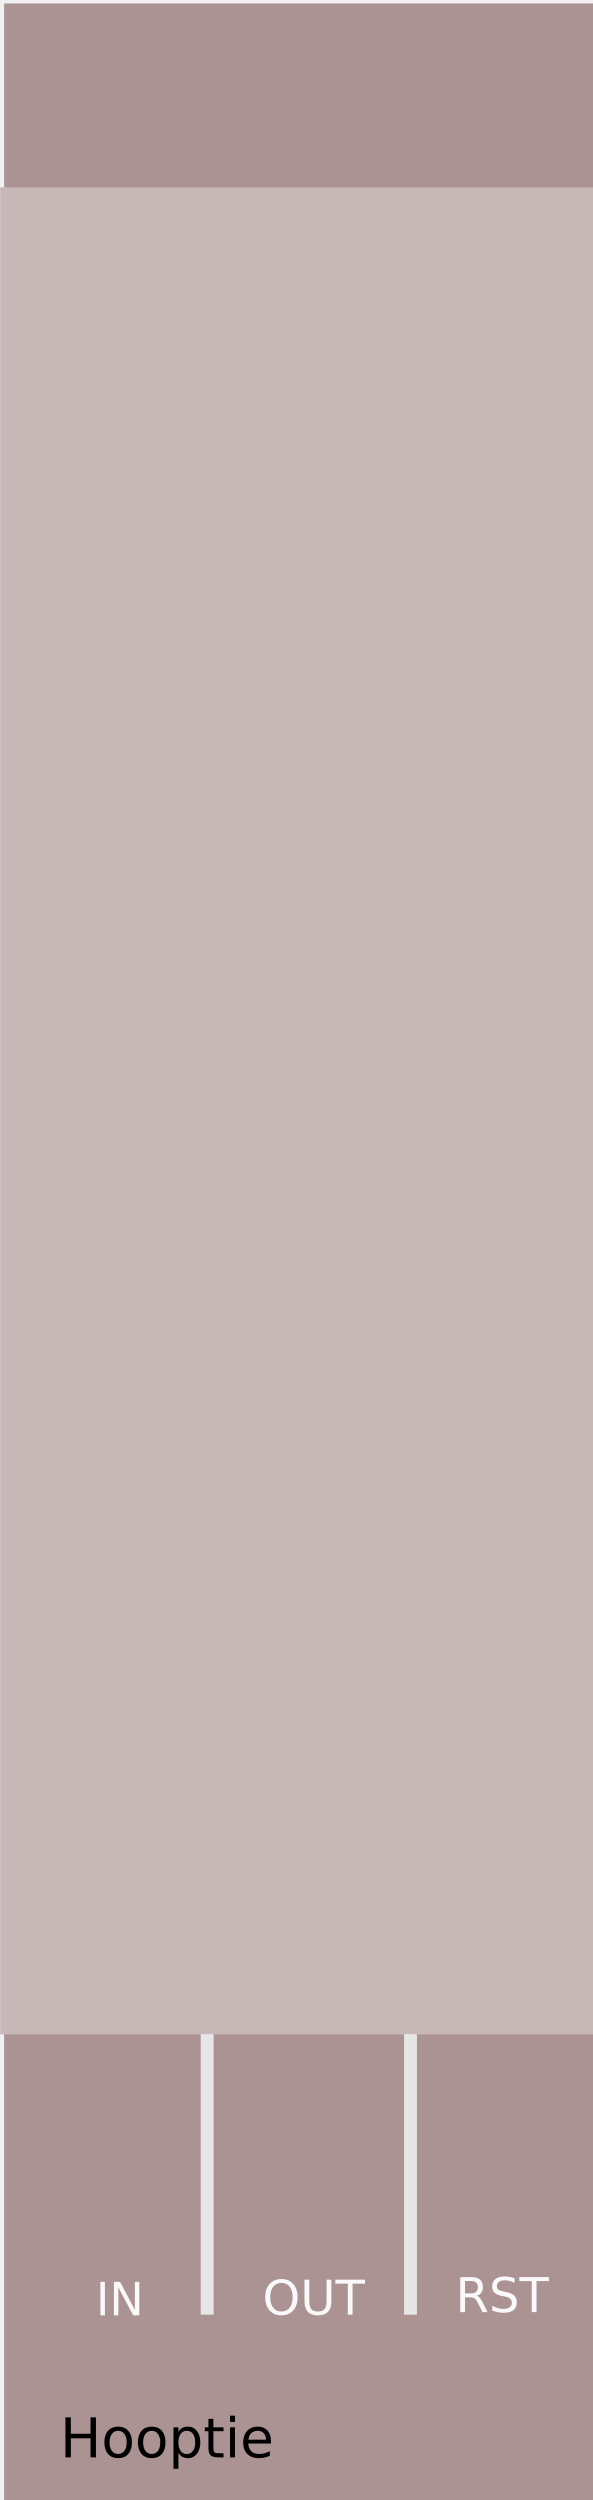
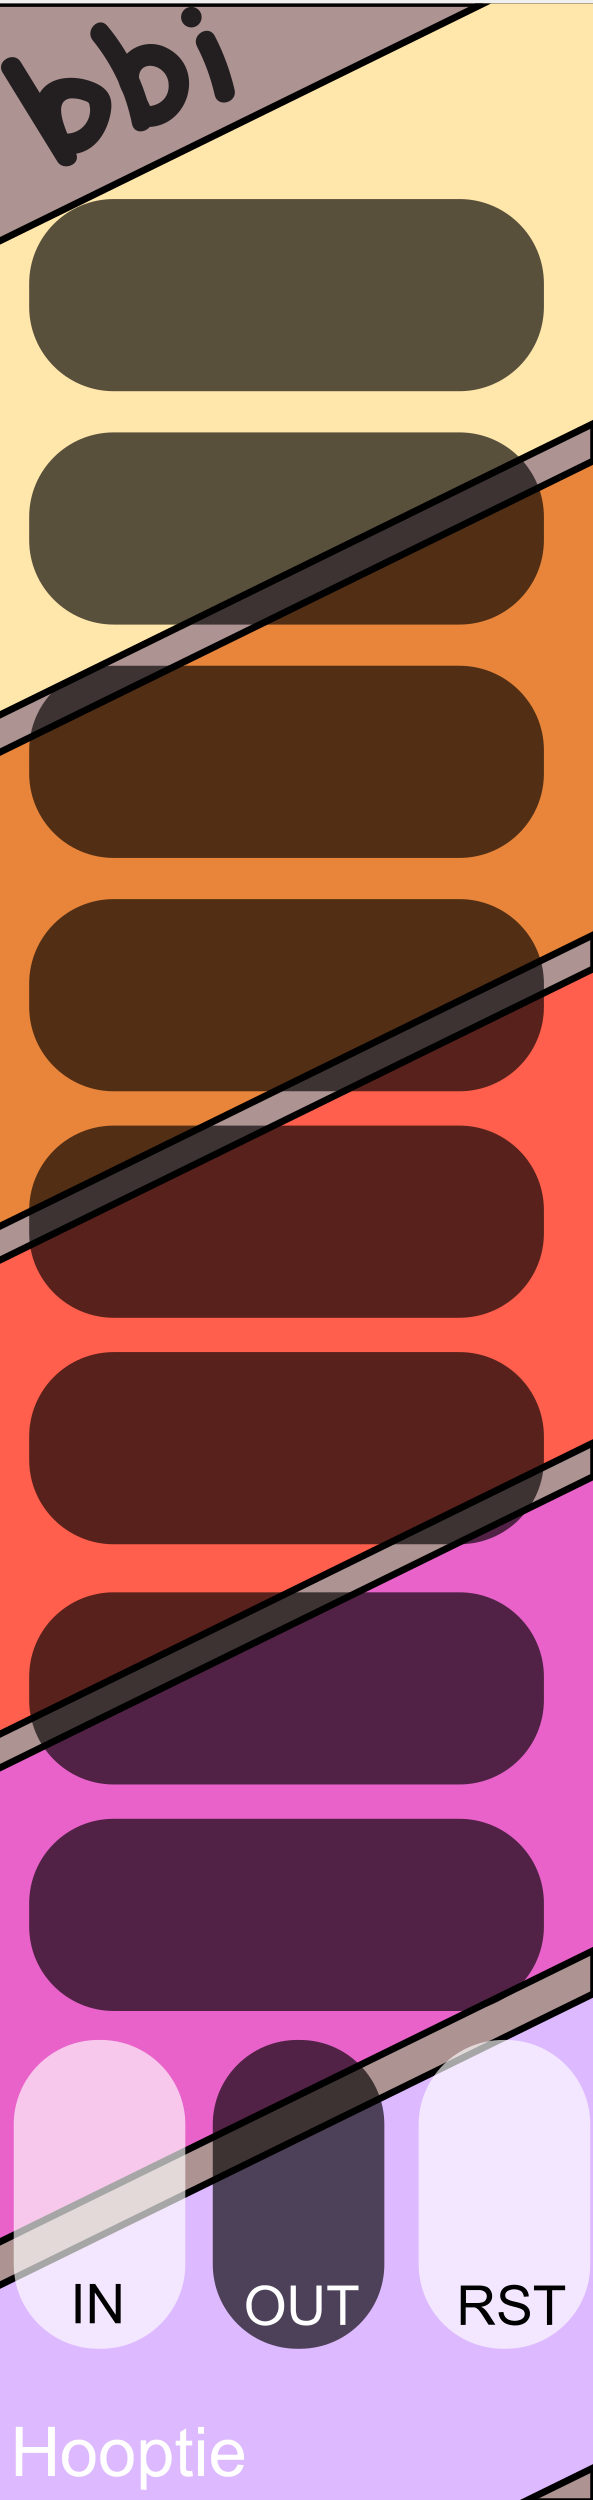
- <svg xmlns="http://www.w3.org/2000/svg" width="30.48mm" height="128.5mm" viewBox="0 0 30.48 128.5" version="1.1" id="svg16">
-   <defs id="defs10" />
-   <g id="layer3" style="display:inline" />
-   <g transform="translate(0,-168.5)" id="layer1" style="display:inline">
-     <flowRoot transform="matrix(0.3689138,0,0,0.3689138,47.34986,22.52858)" style="font-style:normal;font-weight:normal;font-size:40px;line-height:1.25;font-family:sans-serif;letter-spacing:0px;word-spacing:0px;fill:#000000;fill-opacity:1;stroke:none" id="flowRoot18" xml:space="preserve">
-       <flowRegion id="flowRegion20">
-         <rect y="383.669" x="-124" height="105" width="449" id="rect22" />
-       </flowRegion>
-       <flowPara style="font-size:13.333px" id="flowPara24" />
-     </flowRoot>
-     <rect y="168.677" x="0.212" height="128.323" width="45.453" id="rect26" style="fill:#ac9393;stroke-width:0.39" />
-     <rect y="172.963" x="4.445" height="27.517" width="23.072" id="rect110" style="fill:#ac9393;stroke-width:0.265" />
-   </g>
-   <g id="layer2" style="display:inline">
-     <rect y="9.631" x="0.009" height="94.936" width="50.809" id="rect113" style="fill:#c8b7b7;stroke-width:0.945" />
-     <g aria-label="IN" style="font-style:normal;font-weight:normal;font-size:2.362px;line-height:1.25;font-family:sans-serif;letter-spacing:0px;word-spacing:0px;fill:#f9f9f9;fill-opacity:1;stroke:none;stroke-width:0.059" id="text206" transform="translate(-10.18646,91.01668)">
-       <path d="m 15.346,26.27 h 0.233 v 1.722 h -0.233 z" style="fill:#f9f9f9;stroke-width:0.059" id="path258" />
-       <path d="m 16.043,26.27 h 0.314 l 0.763,1.44 V 26.27 h 0.226 v 1.722 h -0.314 l -0.763,-1.44 v 1.44 h -0.226 z" style="fill:#f9f9f9;stroke-width:0.059" id="path260" />
-     </g>
-     <g aria-label="Hooptie" transform="matrix(0.2645833,0,0,0.2645833,85.54563,49.80254)" style="font-style:normal;font-weight:normal;font-size:40px;line-height:1.25;font-family:sans-serif;letter-spacing:0px;word-spacing:0px;fill:#000000;fill-opacity:1;stroke:none" id="flowRoot145">
-       <path d="m -310.609,281.382 h 1.052 v 3.188 h 3.823 v -3.188 h 1.052 v 7.776 h -1.052 v -3.703 h -3.823 v 3.703 h -1.052 z" style="font-size:10.667px" id="path55" />
-       <path d="m -300.37,283.997 q -0.771,0 -1.219,0.604 -0.448,0.599 -0.448,1.646 0,1.047 0.443,1.651 0.448,0.599 1.224,0.599 0.766,0 1.214,-0.604 0.448,-0.604 0.448,-1.646 0,-1.036 -0.448,-1.641 -0.448,-0.609 -1.214,-0.609 z m 0,-0.812 q 1.25,0 1.964,0.812 0.714,0.812 0.714,2.25 0,1.432 -0.714,2.25 -0.714,0.812 -1.964,0.812 -1.255,0 -1.969,-0.812 -0.708,-0.818 -0.708,-2.25 0,-1.438 0.708,-2.25 0.714,-0.812 1.969,-0.812 z" style="font-size:10.667px" id="path57" />
-       <path d="m -293.849,283.997 q -0.771,0 -1.219,0.604 -0.448,0.599 -0.448,1.646 0,1.047 0.443,1.651 0.448,0.599 1.224,0.599 0.766,0 1.214,-0.604 0.448,-0.604 0.448,-1.646 0,-1.036 -0.448,-1.641 -0.448,-0.609 -1.214,-0.609 z m 0,-0.812 q 1.25,0 1.964,0.812 0.714,0.812 0.714,2.25 0,1.432 -0.714,2.25 -0.714,0.812 -1.964,0.812 -1.255,0 -1.969,-0.812 -0.708,-0.818 -0.708,-2.25 0,-1.438 0.708,-2.25 0.714,-0.812 1.969,-0.812 z" style="font-size:10.667px" id="path59" />
-       <path d="m -288.661,288.283 v 3.094 h -0.964 v -8.052 h 0.964 v 0.885 q 0.302,-0.521 0.76,-0.771 0.464,-0.255 1.104,-0.255 1.062,0 1.724,0.844 0.667,0.844 0.667,2.219 0,1.375 -0.667,2.219 -0.661,0.844 -1.724,0.844 -0.641,0 -1.104,-0.25 -0.458,-0.255 -0.76,-0.776 z m 3.26,-2.036 q 0,-1.057 -0.438,-1.656 -0.432,-0.604 -1.193,-0.604 -0.76,0 -1.198,0.604 -0.432,0.599 -0.432,1.656 0,1.057 0.432,1.661 0.438,0.599 1.198,0.599 0.76,0 1.193,-0.599 0.438,-0.604 0.438,-1.661 z" style="font-size:10.667px" id="path61" />
-       <path d="m -281.87,281.669 v 1.656 h 1.974 v 0.745 h -1.974 v 3.167 q 0,0.714 0.193,0.917 0.198,0.203 0.797,0.203 h 0.984 v 0.802 h -0.984 q -1.109,0 -1.531,-0.411 -0.422,-0.417 -0.422,-1.51 v -3.167 h -0.703 v -0.745 h 0.703 v -1.656 z" style="font-size:10.667px" id="path63" />
-       <path d="m -278.63,283.325 h 0.958 v 5.833 h -0.958 z m 0,-2.271 h 0.958 v 1.214 h -0.958 z" style="font-size:10.667px" id="path65" />
-       <path d="m -270.682,286.002 v 0.469 h -4.406 q 0.062,0.99 0.594,1.51 0.536,0.516 1.49,0.516 0.552,0 1.068,-0.135 0.521,-0.135 1.031,-0.406 v 0.906 q -0.516,0.219 -1.057,0.333 -0.542,0.115 -1.099,0.115 -1.396,0 -2.214,-0.812 -0.812,-0.812 -0.812,-2.198 0,-1.432 0.771,-2.271 0.776,-0.844 2.089,-0.844 1.177,0 1.859,0.76 0.688,0.755 0.688,2.057 z m -0.958,-0.281 q -0.01,-0.786 -0.443,-1.255 -0.427,-0.469 -1.135,-0.469 -0.802,0 -1.286,0.453 -0.479,0.453 -0.552,1.276 z" style="font-size:10.667px" id="path67" />
-     </g>
-     <flowRoot xml:space="preserve" id="flowRoot82" style="font-style:normal;font-weight:normal;font-size:40px;line-height:1.25;font-family:sans-serif;letter-spacing:0px;word-spacing:0px;fill:#000000;fill-opacity:1;stroke:none" transform="scale(0.2645833)">
-       <flowRegion id="flowRegion84">
-         <rect id="rect86" width="76.5" height="56.5" x="-145.5" y="350.669" />
-       </flowRegion>
-       <flowPara id="flowPara88" />
-     </flowRoot>
-     <g aria-label="OUT" style="font-style:normal;font-weight:normal;font-size:10.583px;line-height:1.25;font-family:sans-serif;letter-spacing:0px;word-spacing:0px;fill:#f9f9f9;fill-opacity:1;stroke:none;stroke-width:0.265" id="text92" transform="translate(-1.5875)">
-       <path d="m 16.054,117.34 q -0.265,0 -0.422,0.198 -0.156,0.198 -0.156,0.539 0,0.34 0.156,0.538 0.157,0.198 0.422,0.198 0.265,0 0.42,-0.198 0.156,-0.198 0.156,-0.538 0,-0.341 -0.156,-0.539 -0.154,-0.198 -0.42,-0.198 z m 0,-0.198 q 0.379,0 0.605,0.254 0.227,0.253 0.227,0.68 0,0.426 -0.227,0.68 -0.227,0.253 -0.605,0.253 -0.38,0 -0.608,-0.253 -0.227,-0.253 -0.227,-0.68 0,-0.427 0.227,-0.68 0.228,-0.254 0.608,-0.254 z" style="font-size:2.469px;fill:#f9f9f9;fill-opacity:1;stroke-width:0.265" id="path903" />
-       <path d="m 17.24,117.175 h 0.245 v 1.094 q 0,0.289 0.105,0.417 0.105,0.127 0.34,0.127 0.234,0 0.339,-0.127 0.105,-0.128 0.105,-0.417 v -1.094 h 0.245 v 1.124 q 0,0.352 -0.175,0.532 -0.174,0.18 -0.514,0.18 -0.341,0 -0.516,-0.18 -0.174,-0.18 -0.174,-0.532 z" style="font-size:2.469px;fill:#f9f9f9;fill-opacity:1;stroke-width:0.265" id="path905" />
-       <path d="m 18.826,117.175 h 1.523 v 0.205 h -0.639 v 1.595 h -0.245 v -1.595 h -0.639 z" style="font-size:2.469px;fill:#f9f9f9;fill-opacity:1;stroke-width:0.265" id="path907" />
-     </g>
-     <rect style="fill:#e6e6e6;fill-opacity:1;stroke-width:0.078" id="rect901" width="0.661" height="14.42" x="10.319" y="104.555" />
-     <rect y="104.555" x="20.77" height="14.42" width="0.661" id="rect910" style="fill:#e6e6e6;fill-opacity:1;stroke-width:0.078" />
-     <g aria-label="RST" style="font-style:normal;font-weight:normal;font-size:10.583px;line-height:1.25;font-family:sans-serif;letter-spacing:0px;word-spacing:0px;fill:#000000;fill-opacity:1;stroke:none;stroke-width:0.265" id="text914" transform="translate(-0.5291667)">
-       <path d="m 25.041,117.999 q 0.078,0.026 0.152,0.113 0.075,0.087 0.15,0.239 l 0.247,0.492 h -0.262 l -0.23,-0.462 q -0.089,-0.181 -0.174,-0.24 -0.083,-0.059 -0.228,-0.059 h -0.265 v 0.761 h -0.244 v -1.8 h 0.55 q 0.309,0 0.461,0.129 0.152,0.129 0.152,0.389 0,0.17 -0.08,0.282 -0.078,0.112 -0.229,0.156 z m -0.61,-0.756 v 0.639 h 0.306 q 0.176,0 0.265,-0.081 0.09,-0.082 0.09,-0.24 0,-0.158 -0.09,-0.238 -0.089,-0.081 -0.265,-0.081 z" style="font-size:2.469px;fill:#f9f9f9;fill-opacity:1;stroke-width:0.265" id="path916" />
-       <path d="m 26.983,117.102 v 0.238 q -0.139,-0.066 -0.262,-0.099 -0.123,-0.033 -0.238,-0.033 -0.199,0 -0.307,0.077 -0.107,0.077 -0.107,0.219 0,0.119 0.071,0.181 0.072,0.06 0.273,0.098 l 0.147,0.03 q 0.273,0.052 0.402,0.183 0.13,0.13 0.13,0.35 0,0.262 -0.176,0.397 -0.175,0.135 -0.514,0.135 -0.128,0 -0.273,-0.029 -0.143,-0.029 -0.298,-0.086 v -0.251 q 0.148,0.083 0.291,0.125 0.142,0.042 0.28,0.042 0.209,0 0.322,-0.082 0.113,-0.082 0.113,-0.234 0,-0.133 -0.082,-0.207 -0.081,-0.075 -0.266,-0.112 l -0.148,-0.029 q -0.273,-0.054 -0.394,-0.17 -0.122,-0.116 -0.122,-0.322 0,-0.239 0.168,-0.376 0.169,-0.137 0.464,-0.137 0.127,0 0.258,0.023 0.131,0.023 0.269,0.069 z" style="font-size:2.469px;fill:#f9f9f9;fill-opacity:1;stroke-width:0.265" id="path918" />
-       <path d="m 27.222,117.042 h 1.523 v 0.205 H 28.106 v 1.595 h -0.245 v -1.595 h -0.639 z" style="font-size:2.469px;fill:#f9f9f9;fill-opacity:1;stroke-width:0.265" id="path920" />
+ <svg xmlns="http://www.w3.org/2000/svg" width="30.48mm" height="128.5mm" viewBox="0 0 86.4 364.25">
+   <defs>
+     <clipPath id="clip-path">
+       <rect x="-0.5" y="0.5" width="87" height="364" style="fill: none" />
+     </clipPath>
+   </defs>
+   <g id="clippin">
+     <g style="clip-path: url(#clip-path)">
+       <rect x="-0.5" y="0.5" width="87" height="364" style="fill: #ae9393;stroke: #000;stroke-miterlimit: 10" />
+       <path d="M.37,10.56l8,13c.85,1.38,3.39.48,2.74-1.16-.71-1.82-4-7.54-.9-8.06a4.64,4.64,0,0,1,1.91.27c1,.32.86.39,1,1.21a3.43,3.43,0,0,1-3.23,3.64c-1.93-.11-1.93,2.89,0,3,3.13.17,5.19-2.19,6-5s.27-4.55-2.52-5.57C11,11,7.61,11,6,13.22c-1.92,2.67,1.19,7.43,2.19,10L11,22,3,9C2,7.4-.64,8.91.37,10.56Z" style="fill: #231f20" />
+       <path d="M13.52,5.89a28.06,28.06,0,0,1,5.71,12.17c.38,1.8,2.77,1.15,2.95-.4.29-2.39-1.51-3.67-1.88-5.82-.58-3.32,3.95-2.77,4.26.29.23,2.33-1.66,3.56-3.74,3.34-1.92-.2-1.9,2.81,0,3,6.55.68,9.48-8.54,3.44-11.51a5,5,0,0,0-6.84,2.38c-1.32,3.25,2.12,5.31,1.76,8.32l2.95-.39a31.31,31.31,0,0,0-6.49-13.5c-1.22-1.5-3.33.63-2.12,2.12Z" style="fill: #231f20" />
+       <path d="M28.7,6.76a30.15,30.15,0,0,1,2.59,7.11c.43,1.88,3.33,1.09,2.89-.79A34.15,34.15,0,0,0,31.3,5.24c-.88-1.72-3.47-.2-2.6,1.52Z" style="fill: #231f20" />
+       <rect x="-14.5" y="307.5" width="147" height="62" transform="translate(-143.15 60.65) rotate(-26.15)" style="fill: #ddb9ff;stroke: #000;stroke-miterlimit: 10" />
+       <rect x="-29.5" y="239.5" width="147" height="62" transform="translate(-114.72 47.08) rotate(-26.15)" style="fill: #e862c9;stroke: #000;stroke-miterlimit: 10" />
+       <rect x="-31.5" y="166.5" width="147" height="62" transform="translate(-82.75 38.73) rotate(-26.15)" style="fill: #ff5f4c;stroke: #000;stroke-miterlimit: 10" />
+       <rect x="-31.5" y="92.5" width="147" height="62" transform="translate(-50.13 31.15) rotate(-26.15)" style="fill: #e8853a;stroke: #000;stroke-miterlimit: 10" />
+       <rect x="-30.5" y="17.5" width="147" height="62" transform="translate(-16.97 23.92) rotate(-26.15)" style="fill: #ffe6ab;stroke: #000;stroke-miterlimit: 10" />
+       <path d="M27.88,4a1.5,1.5,0,0,0,0-3,1.5,1.5,0,0,0,0,3Z" style="fill: #231f20" />
    </g>
  </g>
-   <g id="layer5" style="display:inline" />
+   <g id="knob-jack-led_mask" data-name="knob-jack-led mask" style="opacity: 0.65">
+     <rect x="4.25" y="97" width="75" height="28" rx="12.32" ry="12.32" />
+     <rect x="4.25" y="131" width="75" height="28" rx="12.32" ry="12.32" />
+     <rect x="4.25" y="164" width="75" height="28" rx="12.32" ry="12.32" />
+     <rect x="4.25" y="197" width="75" height="28" rx="12.32" ry="12.32" />
+     <rect x="4.25" y="232" width="75" height="28" rx="12.32" ry="12.32" />
+     <rect x="4.25" y="265" width="75" height="28" rx="12.32" ry="12.32" />
+     <rect x="61" y="297.22" width="25" height="45" rx="12.32" ry="12.32" style="fill: #fff" />
+     <rect x="31" y="297.22" width="25" height="45" rx="12.32" ry="12.32" />
+     <rect x="2" y="297.22" width="25" height="45" rx="12.32" ry="12.32" style="fill: #fff" />
+     <rect x="4.25" y="63" width="75" height="28" rx="12.32" ry="12.32" />
+     <rect x="4.25" y="29" width="75" height="28" rx="12.32" ry="12.32" />
+   </g>
+   <g id="text">
+     <g>
+       <path d="M11,338.5v-5.73h.75v5.73Z" />
+       <path d="M13.08,338.5v-5.73h.78l3,4.5v-4.5h.72v5.73h-.77l-3-4.5v4.5Z" />
+     </g>
+     <g>
+       <path d="M35.89,336a3.11,3.11,0,0,1,.76-2.23,2.6,2.6,0,0,1,2-.81,2.78,2.78,0,0,1,1.43.38,2.49,2.49,0,0,1,1,1.06,3.44,3.44,0,0,1,.33,1.53,3.26,3.26,0,0,1-.35,1.56,2.32,2.32,0,0,1-1,1,2.83,2.83,0,0,1-1.4.36,2.7,2.7,0,0,1-1.44-.39,2.57,2.57,0,0,1-1-1.07A3.36,3.36,0,0,1,35.89,336Zm.78,0a2.28,2.28,0,0,0,.55,1.63,1.95,1.95,0,0,0,2.81,0,2.43,2.43,0,0,0,.55-1.71,3.05,3.05,0,0,0-.23-1.22,1.79,1.79,0,0,0-.7-.81,1.87,1.87,0,0,0-1-.29,1.93,1.93,0,0,0-1.38.56A2.45,2.45,0,0,0,36.67,336Z" style="fill: #fff" />
+       <path d="M46.1,333h.76v3.31a3.89,3.89,0,0,1-.2,1.37,1.7,1.7,0,0,1-.7.83,2.53,2.53,0,0,1-1.34.32,2.81,2.81,0,0,1-1.32-.28,1.58,1.58,0,0,1-.73-.8,3.75,3.75,0,0,1-.22-1.44V333h.76v3.31a3.29,3.29,0,0,0,.14,1.1,1.07,1.07,0,0,0,.47.54,1.67,1.67,0,0,0,.83.19,1.59,1.59,0,0,0,1.19-.37,2.18,2.18,0,0,0,.36-1.46Z" style="fill: #fff" />
+       <path d="M49.57,338.75V333.7H47.69V333h4.54v.68h-1.9v5.05Z" style="fill: #fff" />
+     </g>
+     <g>
+       <path d="M2.3,360.75v-7.16h1v2.94H7v-2.94h1v7.16H7v-3.37H3.25v3.37Z" style="fill: #fff" />
+       <path d="M9.05,358.16a2.71,2.71,0,0,1,.8-2.14,2.44,2.44,0,0,1,1.64-.57,2.3,2.3,0,0,1,1.74.7,2.63,2.63,0,0,1,.68,1.93,3.44,3.44,0,0,1-.3,1.58,2.13,2.13,0,0,1-.87.89,2.55,2.55,0,0,1-1.25.32,2.33,2.33,0,0,1-1.76-.7A2.79,2.79,0,0,1,9.05,358.16Zm.91,0a2.21,2.21,0,0,0,.43,1.49,1.4,1.4,0,0,0,1.1.49,1.38,1.38,0,0,0,1.08-.49,2.28,2.28,0,0,0,.44-1.52,2.16,2.16,0,0,0-.44-1.46,1.38,1.38,0,0,0-1.08-.5,1.41,1.41,0,0,0-1.1.5A2.19,2.19,0,0,0,10,358.16Z" style="fill: #fff" />
+       <path d="M14.62,358.16a2.68,2.68,0,0,1,.8-2.14,2.42,2.42,0,0,1,1.63-.57,2.3,2.3,0,0,1,1.74.7,2.63,2.63,0,0,1,.68,1.93,3.44,3.44,0,0,1-.3,1.58,2.13,2.13,0,0,1-.87.89,2.55,2.55,0,0,1-1.25.32,2.33,2.33,0,0,1-1.76-.7A2.79,2.79,0,0,1,14.62,358.16Zm.9,0a2.21,2.21,0,0,0,.43,1.49,1.47,1.47,0,0,0,2.19,0,2.28,2.28,0,0,0,.43-1.52,2.16,2.16,0,0,0-.44-1.46,1.38,1.38,0,0,0-1.08-.5,1.41,1.41,0,0,0-1.1.5A2.19,2.19,0,0,0,15.52,358.16Z" style="fill: #fff" />
+       <path d="M20.5,362.74v-7.18h.8v.68a2.12,2.12,0,0,1,.64-.6,1.8,1.8,0,0,1,.87-.19,2,2,0,0,1,1.17.34,2.17,2.17,0,0,1,.77,1,3.59,3.59,0,0,1,.26,1.37,3.45,3.45,0,0,1-.29,1.43,2.17,2.17,0,0,1-2,1.32,1.57,1.57,0,0,1-.79-.19,1.69,1.69,0,0,1-.58-.47v2.53Zm.8-4.55a2.22,2.22,0,0,0,.41,1.48,1.22,1.22,0,0,0,1,.47,1.26,1.26,0,0,0,1-.49,2.34,2.34,0,0,0,.42-1.54,2.29,2.29,0,0,0-.41-1.48,1.22,1.22,0,0,0-1-.49,1.27,1.27,0,0,0-1,.52A2.34,2.34,0,0,0,21.3,358.19Z" style="fill: #fff" />
+       <path d="M28,360l.13.78a3.46,3.46,0,0,1-.66.08,1.49,1.49,0,0,1-.74-.15.91.91,0,0,1-.38-.4,3.29,3.29,0,0,1-.1-1v-3h-.65v-.69h.65v-1.28l.87-.53v1.81H28v.69H27.1v3a1.49,1.49,0,0,0,0,.48.35.35,0,0,0,.15.17.51.51,0,0,0,.3.07A2,2,0,0,0,28,360Z" style="fill: #fff" />
+       <path d="M28.85,354.6v-1h.88v1Zm0,6.15v-5.19h.88v5.19Z" style="fill: #fff" />
+       <path d="M34.62,359.08l.9.11a2.22,2.22,0,0,1-.79,1.24,2.42,2.42,0,0,1-1.49.44,2.38,2.38,0,0,1-1.8-.7,2.74,2.74,0,0,1-.67-2,2.86,2.86,0,0,1,.68-2,2.28,2.28,0,0,1,1.74-.72,2.18,2.18,0,0,1,1.7.71,2.8,2.8,0,0,1,.66,2v.23H31.68a2,2,0,0,0,.48,1.31,1.46,1.46,0,0,0,1.09.45,1.31,1.31,0,0,0,.82-.25A1.73,1.73,0,0,0,34.62,359.08Zm-2.89-1.42h2.89a1.63,1.63,0,0,0-.33-1,1.43,1.43,0,0,0-2.1-.1A1.58,1.58,0,0,0,31.73,357.66Z" style="fill: #fff" />
+     </g>
+     <g>
+       <path d="M67.13,338.75V333h2.54a3.38,3.38,0,0,1,1.16.16,1.25,1.25,0,0,1,.64.54,1.63,1.63,0,0,1,.24.87,1.41,1.41,0,0,1-.4,1,2,2,0,0,1-1.22.53,2.17,2.17,0,0,1,.46.29,4.11,4.11,0,0,1,.63.76l1,1.56h-1l-.76-1.19c-.22-.35-.4-.61-.54-.79a1.51,1.51,0,0,0-.39-.38,1,1,0,0,0-.34-.16l-.42,0h-.88v2.54Zm.76-3.2h1.63a2.51,2.51,0,0,0,.81-.11.84.84,0,0,0,.44-.34.88.88,0,0,0,.16-.51.85.85,0,0,0-.3-.67,1.36,1.36,0,0,0-.93-.26H67.89Z" />
+       <path d="M72.64,336.91l.71-.06a1.57,1.57,0,0,0,.24.7,1.26,1.26,0,0,0,.57.45,2.35,2.35,0,0,0,1.65,0,1.17,1.17,0,0,0,.49-.35.82.82,0,0,0,.16-.49.81.81,0,0,0-.15-.48,1.23,1.23,0,0,0-.52-.33,8.09,8.09,0,0,0-1-.28,5.56,5.56,0,0,1-1.1-.36,1.46,1.46,0,0,1-.61-.53,1.28,1.28,0,0,1-.2-.72,1.47,1.47,0,0,1,.24-.81,1.53,1.53,0,0,1,.72-.57,3.12,3.12,0,0,1,2.17,0,1.62,1.62,0,0,1,.75.6,1.68,1.68,0,0,1,.28.91l-.72.05a1.17,1.17,0,0,0-.4-.82,2,2,0,0,0-2,0,.74.74,0,0,0-.31.6.64.64,0,0,0,.22.51,3,3,0,0,0,1.14.41,8.16,8.16,0,0,1,1.27.36,1.8,1.8,0,0,1,.74.59,1.4,1.4,0,0,1,.24.81,1.51,1.51,0,0,1-.27.86,1.68,1.68,0,0,1-.75.63,2.61,2.61,0,0,1-1.1.23,3.29,3.29,0,0,1-1.3-.23,1.81,1.81,0,0,1-.83-.68A1.92,1.92,0,0,1,72.64,336.91Z" />
+       <path d="M79.69,338.75V333.7H77.8V333h4.54v.68H80.45v5.05Z" />
+     </g>
+   </g>
</svg>
